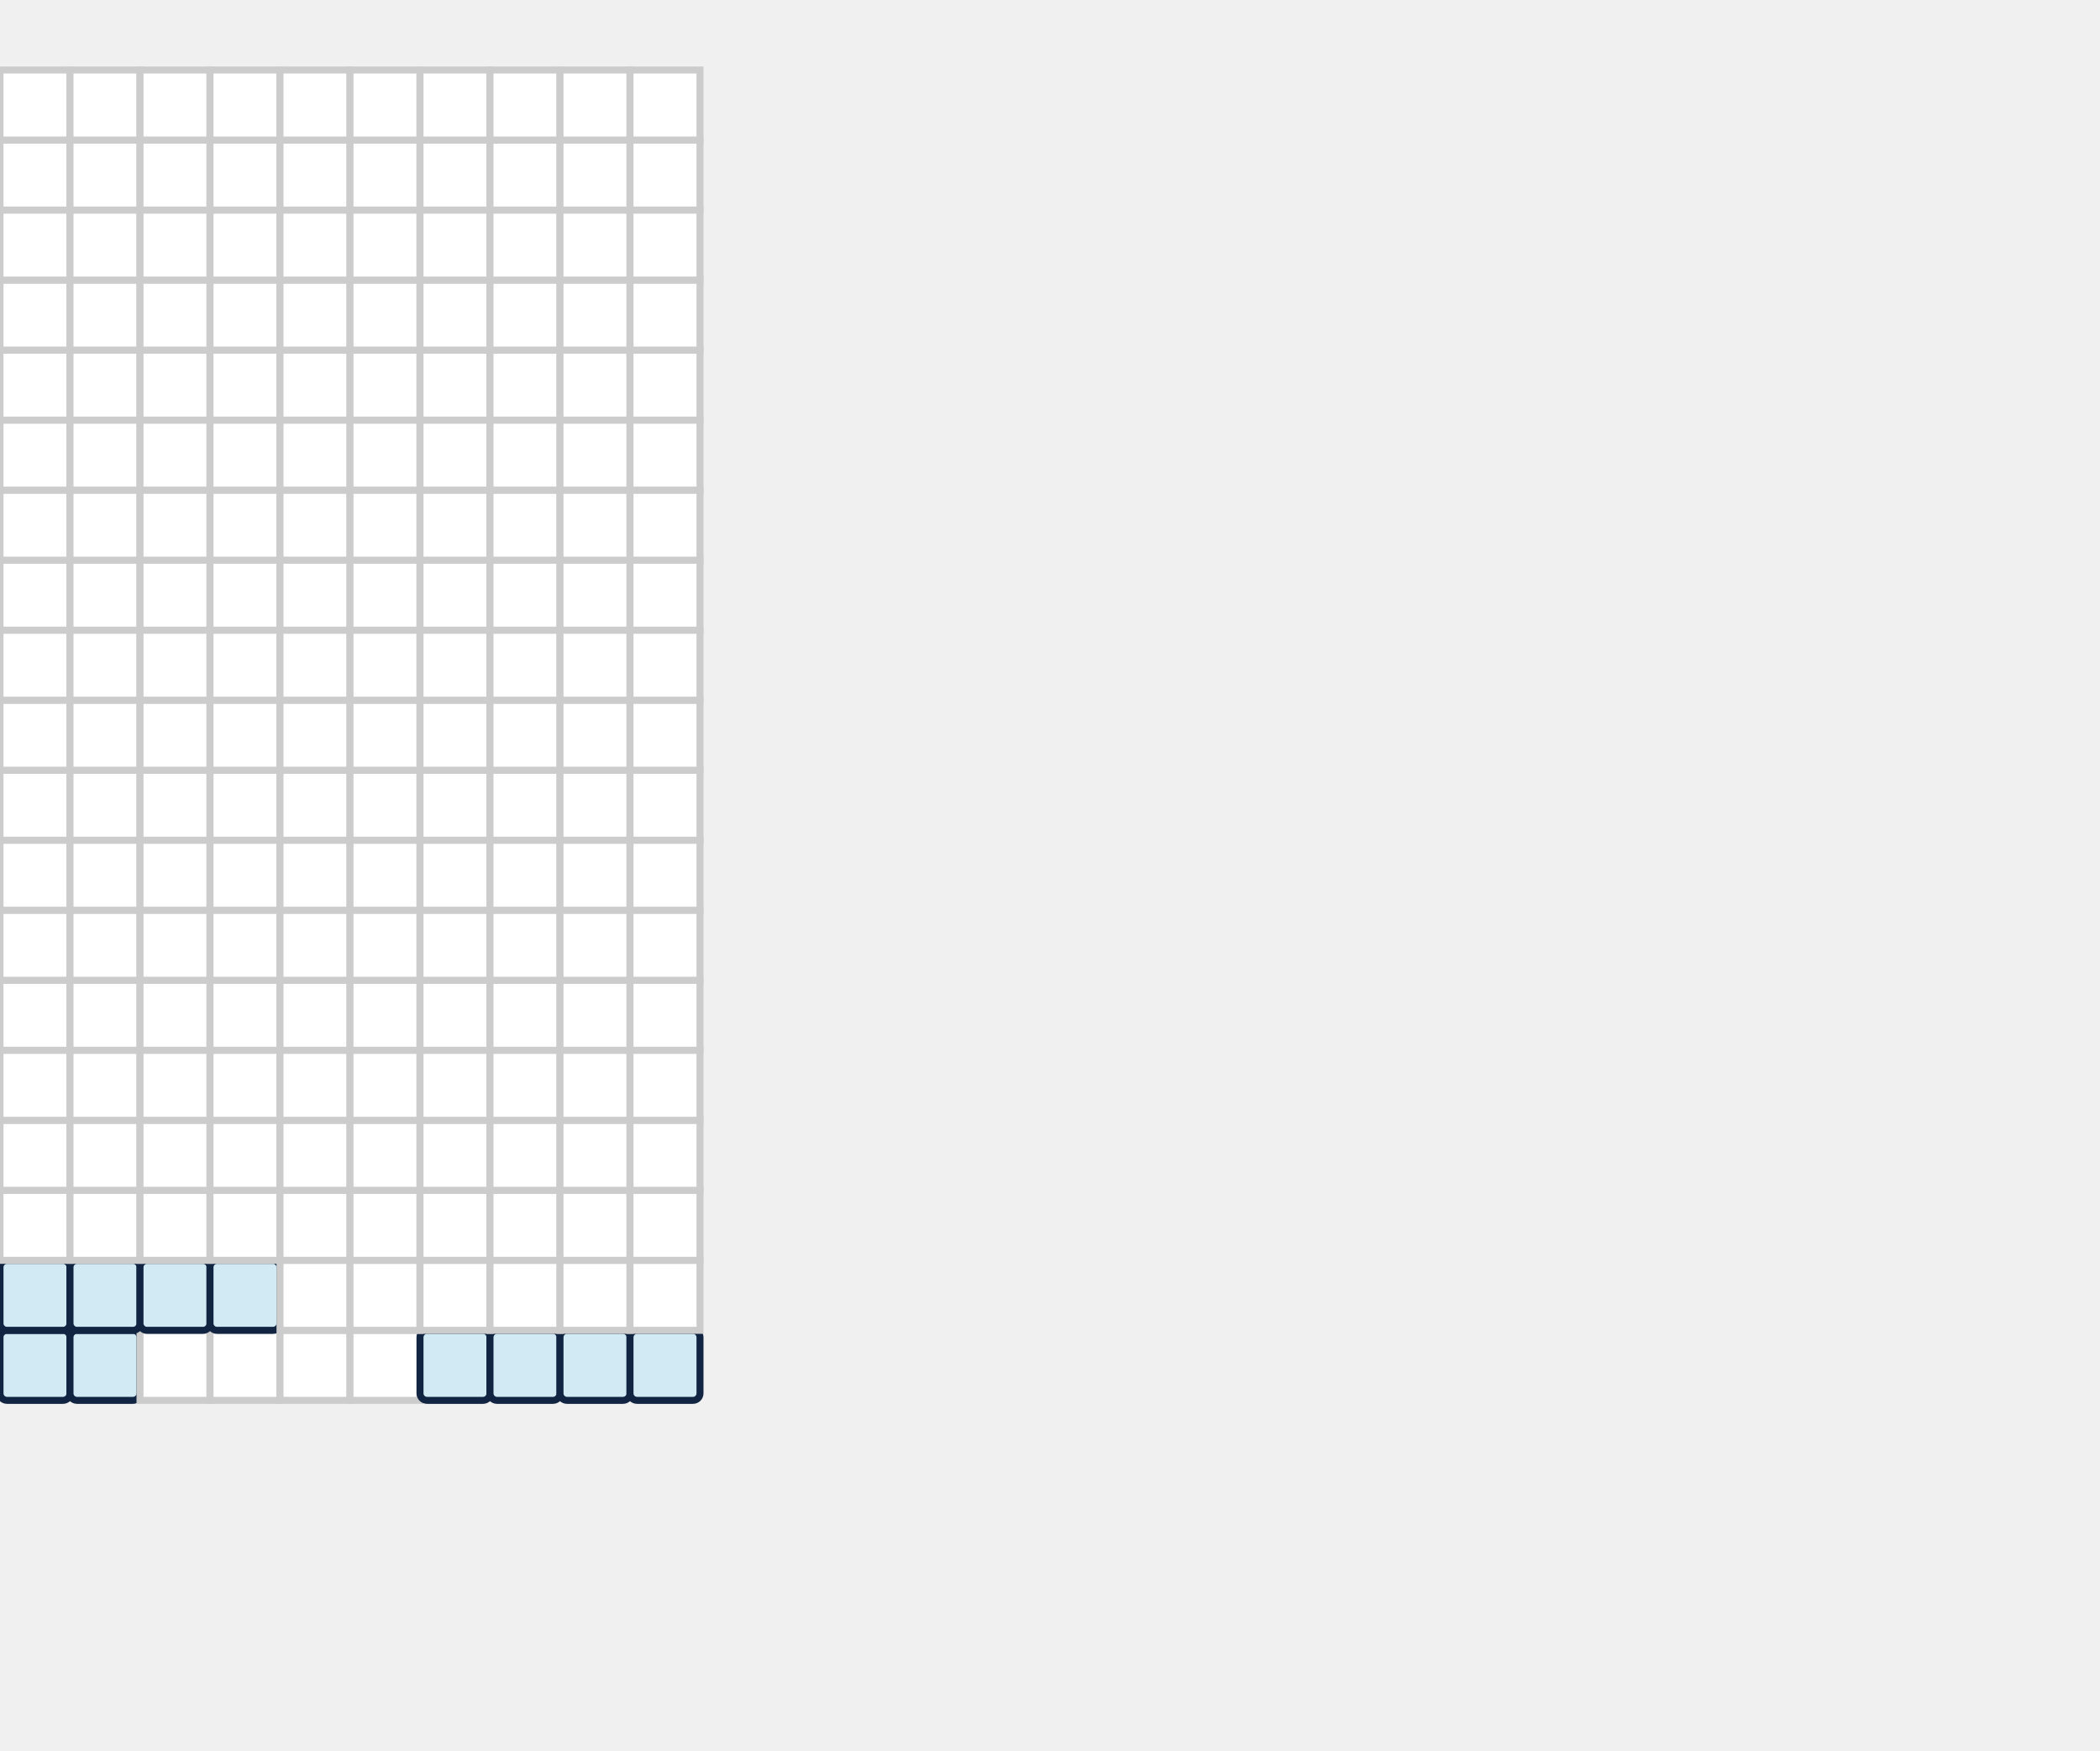
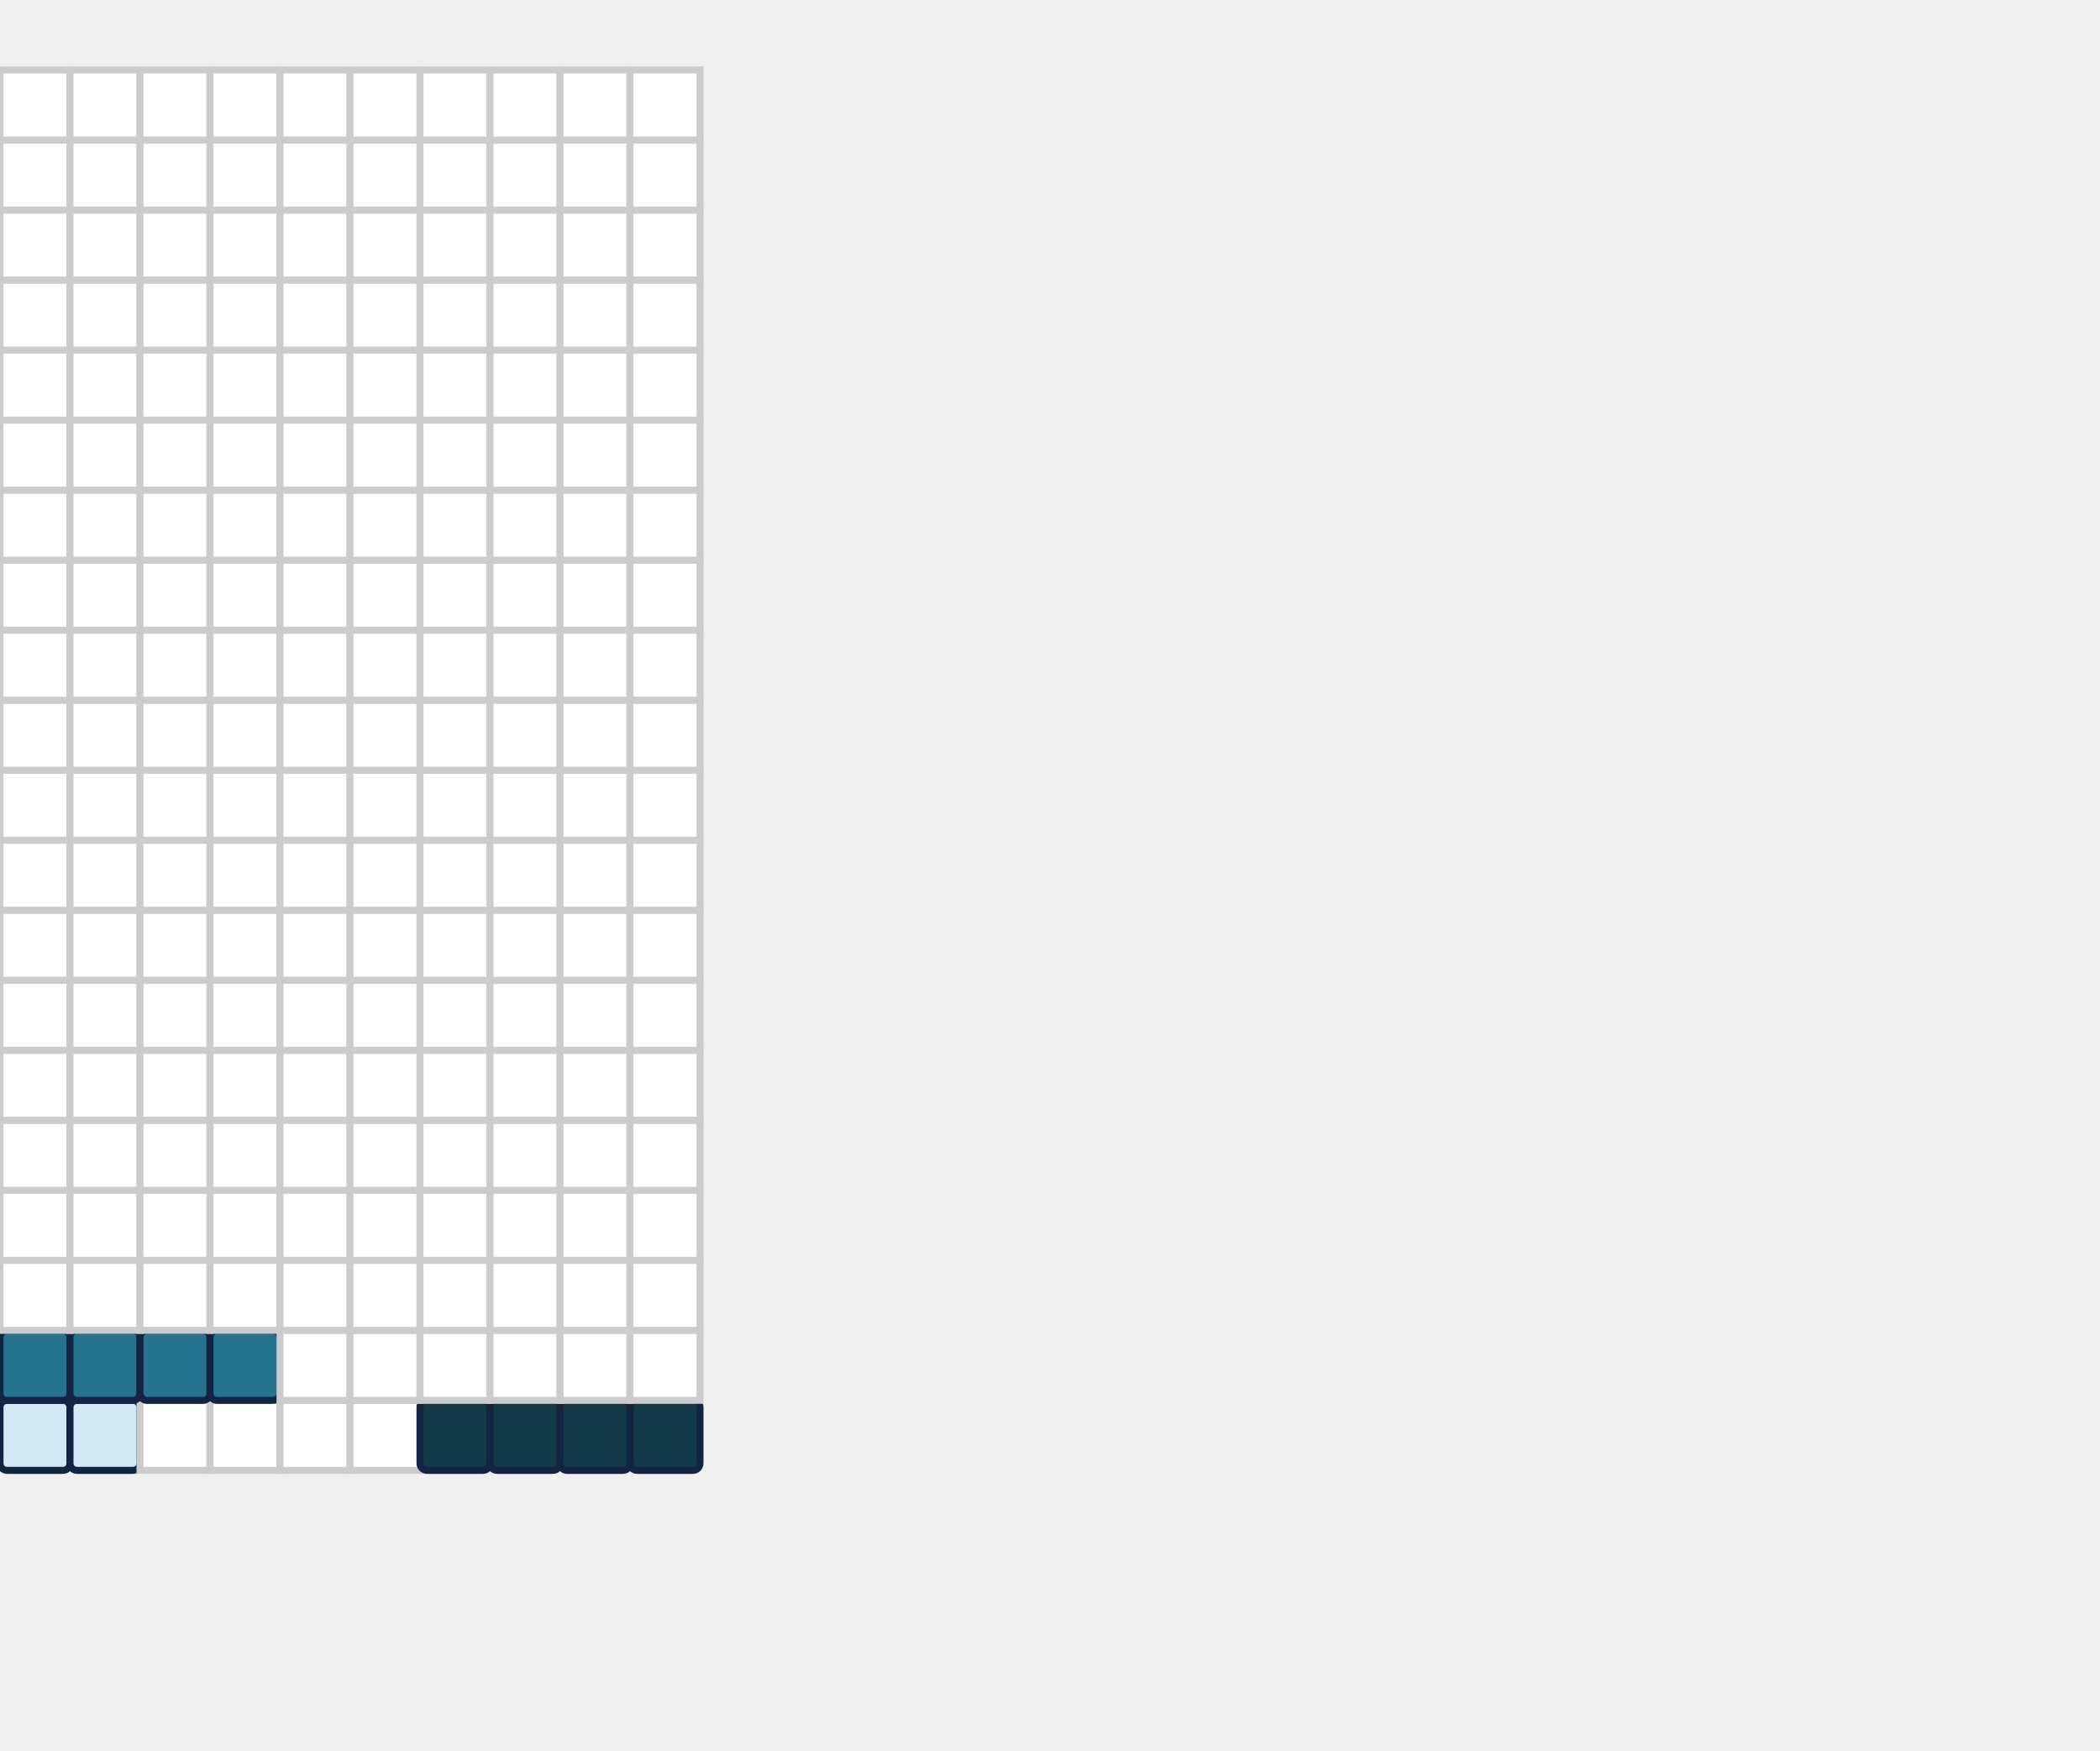
<svg xmlns="http://www.w3.org/2000/svg" baseProfile="full" height="100%" version="1.1" viewBox="0,0,300,250" width="100%">
  <defs />
-   <rect fill="#d1eaf3" height="10" rx="1" ry="1" stroke="#112543" width="10" x="0" y="190" />
-   <rect fill="#d1eaf3" height="10" rx="1" ry="1" stroke="#112543" width="10" x="10" y="190" />
-   <rect fill="white" height="10" rx="0" ry="0" stroke="#cccccc" width="10" x="20" y="190" />
-   <rect fill="white" height="10" rx="0" ry="0" stroke="#cccccc" width="10" x="30" y="190" />
+   <rect fill="#d1eaf3" height="10" rx="1" ry="1" stroke="#112543" width="10" x="0" y="200" />
+   <rect fill="#d1eaf3" height="10" rx="1" ry="1" stroke="#112543" width="10" x="10" y="200" />
+   <rect fill="white" height="10" rx="0" ry="0" stroke="#cccccc" width="10" x="20" y="200" />
+   <rect fill="white" height="10" rx="0" ry="0" stroke="#cccccc" width="10" x="30" y="200" />
+   <rect fill="white" height="10" rx="0" ry="0" stroke="#cccccc" width="10" x="40" y="200" />
+   <rect fill="white" height="10" rx="0" ry="0" stroke="#cccccc" width="10" x="50" y="200" />
+   <rect fill="#123947" height="10" rx="1" ry="1" stroke="#112543" width="10" x="60" y="200" />
+   <rect fill="#123947" height="10" rx="1" ry="1" stroke="#112543" width="10" x="70" y="200" />
+   <rect fill="#123947" height="10" rx="1" ry="1" stroke="#112543" width="10" x="80" y="200" />
+   <rect fill="#123947" height="10" rx="1" ry="1" stroke="#112543" width="10" x="90" y="200" />
+   <rect fill="#25738f" height="10" rx="1" ry="1" stroke="#112543" width="10" x="0" y="190" />
+   <rect fill="#25738f" height="10" rx="1" ry="1" stroke="#112543" width="10" x="10" y="190" />
+   <rect fill="#25738f" height="10" rx="1" ry="1" stroke="#112543" width="10" x="20" y="190" />
+   <rect fill="#25738f" height="10" rx="1" ry="1" stroke="#112543" width="10" x="30" y="190" />
  <rect fill="white" height="10" rx="0" ry="0" stroke="#cccccc" width="10" x="40" y="190" />
  <rect fill="white" height="10" rx="0" ry="0" stroke="#cccccc" width="10" x="50" y="190" />
-   <rect fill="#d1eaf3" height="10" rx="1" ry="1" stroke="#112543" width="10" x="60" y="190" />
-   <rect fill="#d1eaf3" height="10" rx="1" ry="1" stroke="#112543" width="10" x="70" y="190" />
-   <rect fill="#d1eaf3" height="10" rx="1" ry="1" stroke="#112543" width="10" x="80" y="190" />
-   <rect fill="#d1eaf3" height="10" rx="1" ry="1" stroke="#112543" width="10" x="90" y="190" />
-   <rect fill="#d1eaf3" height="10" rx="1" ry="1" stroke="#112543" width="10" x="0" y="180" />
-   <rect fill="#d1eaf3" height="10" rx="1" ry="1" stroke="#112543" width="10" x="10" y="180" />
-   <rect fill="#d1eaf3" height="10" rx="1" ry="1" stroke="#112543" width="10" x="20" y="180" />
-   <rect fill="#d1eaf3" height="10" rx="1" ry="1" stroke="#112543" width="10" x="30" y="180" />
+   <rect fill="white" height="10" rx="0" ry="0" stroke="#cccccc" width="10" x="60" y="190" />
+   <rect fill="white" height="10" rx="0" ry="0" stroke="#cccccc" width="10" x="70" y="190" />
+   <rect fill="white" height="10" rx="0" ry="0" stroke="#cccccc" width="10" x="80" y="190" />
+   <rect fill="white" height="10" rx="0" ry="0" stroke="#cccccc" width="10" x="90" y="190" />
+   <rect fill="white" height="10" rx="0" ry="0" stroke="#cccccc" width="10" x="0" y="180" />
+   <rect fill="white" height="10" rx="0" ry="0" stroke="#cccccc" width="10" x="10" y="180" />
+   <rect fill="white" height="10" rx="0" ry="0" stroke="#cccccc" width="10" x="20" y="180" />
+   <rect fill="white" height="10" rx="0" ry="0" stroke="#cccccc" width="10" x="30" y="180" />
  <rect fill="white" height="10" rx="0" ry="0" stroke="#cccccc" width="10" x="40" y="180" />
  <rect fill="white" height="10" rx="0" ry="0" stroke="#cccccc" width="10" x="50" y="180" />
  <rect fill="white" height="10" rx="0" ry="0" stroke="#cccccc" width="10" x="60" y="180" />
  <rect fill="white" height="10" rx="0" ry="0" stroke="#cccccc" width="10" x="70" y="180" />
  <rect fill="white" height="10" rx="0" ry="0" stroke="#cccccc" width="10" x="80" y="180" />
  <rect fill="white" height="10" rx="0" ry="0" stroke="#cccccc" width="10" x="90" y="180" />
  <rect fill="white" height="10" rx="0" ry="0" stroke="#cccccc" width="10" x="0" y="170" />
  <rect fill="white" height="10" rx="0" ry="0" stroke="#cccccc" width="10" x="10" y="170" />
  <rect fill="white" height="10" rx="0" ry="0" stroke="#cccccc" width="10" x="20" y="170" />
  <rect fill="white" height="10" rx="0" ry="0" stroke="#cccccc" width="10" x="30" y="170" />
  <rect fill="white" height="10" rx="0" ry="0" stroke="#cccccc" width="10" x="40" y="170" />
  <rect fill="white" height="10" rx="0" ry="0" stroke="#cccccc" width="10" x="50" y="170" />
  <rect fill="white" height="10" rx="0" ry="0" stroke="#cccccc" width="10" x="60" y="170" />
  <rect fill="white" height="10" rx="0" ry="0" stroke="#cccccc" width="10" x="70" y="170" />
  <rect fill="white" height="10" rx="0" ry="0" stroke="#cccccc" width="10" x="80" y="170" />
  <rect fill="white" height="10" rx="0" ry="0" stroke="#cccccc" width="10" x="90" y="170" />
  <rect fill="white" height="10" rx="0" ry="0" stroke="#cccccc" width="10" x="0" y="160" />
  <rect fill="white" height="10" rx="0" ry="0" stroke="#cccccc" width="10" x="10" y="160" />
  <rect fill="white" height="10" rx="0" ry="0" stroke="#cccccc" width="10" x="20" y="160" />
  <rect fill="white" height="10" rx="0" ry="0" stroke="#cccccc" width="10" x="30" y="160" />
  <rect fill="white" height="10" rx="0" ry="0" stroke="#cccccc" width="10" x="40" y="160" />
  <rect fill="white" height="10" rx="0" ry="0" stroke="#cccccc" width="10" x="50" y="160" />
  <rect fill="white" height="10" rx="0" ry="0" stroke="#cccccc" width="10" x="60" y="160" />
  <rect fill="white" height="10" rx="0" ry="0" stroke="#cccccc" width="10" x="70" y="160" />
  <rect fill="white" height="10" rx="0" ry="0" stroke="#cccccc" width="10" x="80" y="160" />
  <rect fill="white" height="10" rx="0" ry="0" stroke="#cccccc" width="10" x="90" y="160" />
  <rect fill="white" height="10" rx="0" ry="0" stroke="#cccccc" width="10" x="0" y="150" />
  <rect fill="white" height="10" rx="0" ry="0" stroke="#cccccc" width="10" x="10" y="150" />
  <rect fill="white" height="10" rx="0" ry="0" stroke="#cccccc" width="10" x="20" y="150" />
  <rect fill="white" height="10" rx="0" ry="0" stroke="#cccccc" width="10" x="30" y="150" />
  <rect fill="white" height="10" rx="0" ry="0" stroke="#cccccc" width="10" x="40" y="150" />
  <rect fill="white" height="10" rx="0" ry="0" stroke="#cccccc" width="10" x="50" y="150" />
  <rect fill="white" height="10" rx="0" ry="0" stroke="#cccccc" width="10" x="60" y="150" />
  <rect fill="white" height="10" rx="0" ry="0" stroke="#cccccc" width="10" x="70" y="150" />
  <rect fill="white" height="10" rx="0" ry="0" stroke="#cccccc" width="10" x="80" y="150" />
  <rect fill="white" height="10" rx="0" ry="0" stroke="#cccccc" width="10" x="90" y="150" />
  <rect fill="white" height="10" rx="0" ry="0" stroke="#cccccc" width="10" x="0" y="140" />
  <rect fill="white" height="10" rx="0" ry="0" stroke="#cccccc" width="10" x="10" y="140" />
  <rect fill="white" height="10" rx="0" ry="0" stroke="#cccccc" width="10" x="20" y="140" />
  <rect fill="white" height="10" rx="0" ry="0" stroke="#cccccc" width="10" x="30" y="140" />
  <rect fill="white" height="10" rx="0" ry="0" stroke="#cccccc" width="10" x="40" y="140" />
  <rect fill="white" height="10" rx="0" ry="0" stroke="#cccccc" width="10" x="50" y="140" />
  <rect fill="white" height="10" rx="0" ry="0" stroke="#cccccc" width="10" x="60" y="140" />
  <rect fill="white" height="10" rx="0" ry="0" stroke="#cccccc" width="10" x="70" y="140" />
  <rect fill="white" height="10" rx="0" ry="0" stroke="#cccccc" width="10" x="80" y="140" />
  <rect fill="white" height="10" rx="0" ry="0" stroke="#cccccc" width="10" x="90" y="140" />
  <rect fill="white" height="10" rx="0" ry="0" stroke="#cccccc" width="10" x="0" y="130" />
  <rect fill="white" height="10" rx="0" ry="0" stroke="#cccccc" width="10" x="10" y="130" />
  <rect fill="white" height="10" rx="0" ry="0" stroke="#cccccc" width="10" x="20" y="130" />
  <rect fill="white" height="10" rx="0" ry="0" stroke="#cccccc" width="10" x="30" y="130" />
  <rect fill="white" height="10" rx="0" ry="0" stroke="#cccccc" width="10" x="40" y="130" />
  <rect fill="white" height="10" rx="0" ry="0" stroke="#cccccc" width="10" x="50" y="130" />
  <rect fill="white" height="10" rx="0" ry="0" stroke="#cccccc" width="10" x="60" y="130" />
  <rect fill="white" height="10" rx="0" ry="0" stroke="#cccccc" width="10" x="70" y="130" />
  <rect fill="white" height="10" rx="0" ry="0" stroke="#cccccc" width="10" x="80" y="130" />
  <rect fill="white" height="10" rx="0" ry="0" stroke="#cccccc" width="10" x="90" y="130" />
  <rect fill="white" height="10" rx="0" ry="0" stroke="#cccccc" width="10" x="0" y="120" />
  <rect fill="white" height="10" rx="0" ry="0" stroke="#cccccc" width="10" x="10" y="120" />
  <rect fill="white" height="10" rx="0" ry="0" stroke="#cccccc" width="10" x="20" y="120" />
  <rect fill="white" height="10" rx="0" ry="0" stroke="#cccccc" width="10" x="30" y="120" />
  <rect fill="white" height="10" rx="0" ry="0" stroke="#cccccc" width="10" x="40" y="120" />
  <rect fill="white" height="10" rx="0" ry="0" stroke="#cccccc" width="10" x="50" y="120" />
  <rect fill="white" height="10" rx="0" ry="0" stroke="#cccccc" width="10" x="60" y="120" />
  <rect fill="white" height="10" rx="0" ry="0" stroke="#cccccc" width="10" x="70" y="120" />
  <rect fill="white" height="10" rx="0" ry="0" stroke="#cccccc" width="10" x="80" y="120" />
  <rect fill="white" height="10" rx="0" ry="0" stroke="#cccccc" width="10" x="90" y="120" />
  <rect fill="white" height="10" rx="0" ry="0" stroke="#cccccc" width="10" x="0" y="110" />
  <rect fill="white" height="10" rx="0" ry="0" stroke="#cccccc" width="10" x="10" y="110" />
  <rect fill="white" height="10" rx="0" ry="0" stroke="#cccccc" width="10" x="20" y="110" />
  <rect fill="white" height="10" rx="0" ry="0" stroke="#cccccc" width="10" x="30" y="110" />
  <rect fill="white" height="10" rx="0" ry="0" stroke="#cccccc" width="10" x="40" y="110" />
  <rect fill="white" height="10" rx="0" ry="0" stroke="#cccccc" width="10" x="50" y="110" />
  <rect fill="white" height="10" rx="0" ry="0" stroke="#cccccc" width="10" x="60" y="110" />
  <rect fill="white" height="10" rx="0" ry="0" stroke="#cccccc" width="10" x="70" y="110" />
  <rect fill="white" height="10" rx="0" ry="0" stroke="#cccccc" width="10" x="80" y="110" />
  <rect fill="white" height="10" rx="0" ry="0" stroke="#cccccc" width="10" x="90" y="110" />
  <rect fill="white" height="10" rx="0" ry="0" stroke="#cccccc" width="10" x="0" y="100" />
  <rect fill="white" height="10" rx="0" ry="0" stroke="#cccccc" width="10" x="10" y="100" />
  <rect fill="white" height="10" rx="0" ry="0" stroke="#cccccc" width="10" x="20" y="100" />
  <rect fill="white" height="10" rx="0" ry="0" stroke="#cccccc" width="10" x="30" y="100" />
  <rect fill="white" height="10" rx="0" ry="0" stroke="#cccccc" width="10" x="40" y="100" />
  <rect fill="white" height="10" rx="0" ry="0" stroke="#cccccc" width="10" x="50" y="100" />
  <rect fill="white" height="10" rx="0" ry="0" stroke="#cccccc" width="10" x="60" y="100" />
  <rect fill="white" height="10" rx="0" ry="0" stroke="#cccccc" width="10" x="70" y="100" />
  <rect fill="white" height="10" rx="0" ry="0" stroke="#cccccc" width="10" x="80" y="100" />
  <rect fill="white" height="10" rx="0" ry="0" stroke="#cccccc" width="10" x="90" y="100" />
  <rect fill="white" height="10" rx="0" ry="0" stroke="#cccccc" width="10" x="0" y="90" />
  <rect fill="white" height="10" rx="0" ry="0" stroke="#cccccc" width="10" x="10" y="90" />
  <rect fill="white" height="10" rx="0" ry="0" stroke="#cccccc" width="10" x="20" y="90" />
  <rect fill="white" height="10" rx="0" ry="0" stroke="#cccccc" width="10" x="30" y="90" />
  <rect fill="white" height="10" rx="0" ry="0" stroke="#cccccc" width="10" x="40" y="90" />
  <rect fill="white" height="10" rx="0" ry="0" stroke="#cccccc" width="10" x="50" y="90" />
  <rect fill="white" height="10" rx="0" ry="0" stroke="#cccccc" width="10" x="60" y="90" />
  <rect fill="white" height="10" rx="0" ry="0" stroke="#cccccc" width="10" x="70" y="90" />
  <rect fill="white" height="10" rx="0" ry="0" stroke="#cccccc" width="10" x="80" y="90" />
  <rect fill="white" height="10" rx="0" ry="0" stroke="#cccccc" width="10" x="90" y="90" />
  <rect fill="white" height="10" rx="0" ry="0" stroke="#cccccc" width="10" x="0" y="80" />
  <rect fill="white" height="10" rx="0" ry="0" stroke="#cccccc" width="10" x="10" y="80" />
  <rect fill="white" height="10" rx="0" ry="0" stroke="#cccccc" width="10" x="20" y="80" />
  <rect fill="white" height="10" rx="0" ry="0" stroke="#cccccc" width="10" x="30" y="80" />
  <rect fill="white" height="10" rx="0" ry="0" stroke="#cccccc" width="10" x="40" y="80" />
  <rect fill="white" height="10" rx="0" ry="0" stroke="#cccccc" width="10" x="50" y="80" />
  <rect fill="white" height="10" rx="0" ry="0" stroke="#cccccc" width="10" x="60" y="80" />
  <rect fill="white" height="10" rx="0" ry="0" stroke="#cccccc" width="10" x="70" y="80" />
  <rect fill="white" height="10" rx="0" ry="0" stroke="#cccccc" width="10" x="80" y="80" />
  <rect fill="white" height="10" rx="0" ry="0" stroke="#cccccc" width="10" x="90" y="80" />
  <rect fill="white" height="10" rx="0" ry="0" stroke="#cccccc" width="10" x="0" y="70" />
  <rect fill="white" height="10" rx="0" ry="0" stroke="#cccccc" width="10" x="10" y="70" />
  <rect fill="white" height="10" rx="0" ry="0" stroke="#cccccc" width="10" x="20" y="70" />
  <rect fill="white" height="10" rx="0" ry="0" stroke="#cccccc" width="10" x="30" y="70" />
  <rect fill="white" height="10" rx="0" ry="0" stroke="#cccccc" width="10" x="40" y="70" />
  <rect fill="white" height="10" rx="0" ry="0" stroke="#cccccc" width="10" x="50" y="70" />
  <rect fill="white" height="10" rx="0" ry="0" stroke="#cccccc" width="10" x="60" y="70" />
  <rect fill="white" height="10" rx="0" ry="0" stroke="#cccccc" width="10" x="70" y="70" />
  <rect fill="white" height="10" rx="0" ry="0" stroke="#cccccc" width="10" x="80" y="70" />
  <rect fill="white" height="10" rx="0" ry="0" stroke="#cccccc" width="10" x="90" y="70" />
  <rect fill="white" height="10" rx="0" ry="0" stroke="#cccccc" width="10" x="0" y="60" />
  <rect fill="white" height="10" rx="0" ry="0" stroke="#cccccc" width="10" x="10" y="60" />
  <rect fill="white" height="10" rx="0" ry="0" stroke="#cccccc" width="10" x="20" y="60" />
  <rect fill="white" height="10" rx="0" ry="0" stroke="#cccccc" width="10" x="30" y="60" />
  <rect fill="white" height="10" rx="0" ry="0" stroke="#cccccc" width="10" x="40" y="60" />
  <rect fill="white" height="10" rx="0" ry="0" stroke="#cccccc" width="10" x="50" y="60" />
  <rect fill="white" height="10" rx="0" ry="0" stroke="#cccccc" width="10" x="60" y="60" />
  <rect fill="white" height="10" rx="0" ry="0" stroke="#cccccc" width="10" x="70" y="60" />
  <rect fill="white" height="10" rx="0" ry="0" stroke="#cccccc" width="10" x="80" y="60" />
  <rect fill="white" height="10" rx="0" ry="0" stroke="#cccccc" width="10" x="90" y="60" />
  <rect fill="white" height="10" rx="0" ry="0" stroke="#cccccc" width="10" x="0" y="50" />
  <rect fill="white" height="10" rx="0" ry="0" stroke="#cccccc" width="10" x="10" y="50" />
  <rect fill="white" height="10" rx="0" ry="0" stroke="#cccccc" width="10" x="20" y="50" />
  <rect fill="white" height="10" rx="0" ry="0" stroke="#cccccc" width="10" x="30" y="50" />
  <rect fill="white" height="10" rx="0" ry="0" stroke="#cccccc" width="10" x="40" y="50" />
  <rect fill="white" height="10" rx="0" ry="0" stroke="#cccccc" width="10" x="50" y="50" />
  <rect fill="white" height="10" rx="0" ry="0" stroke="#cccccc" width="10" x="60" y="50" />
  <rect fill="white" height="10" rx="0" ry="0" stroke="#cccccc" width="10" x="70" y="50" />
  <rect fill="white" height="10" rx="0" ry="0" stroke="#cccccc" width="10" x="80" y="50" />
  <rect fill="white" height="10" rx="0" ry="0" stroke="#cccccc" width="10" x="90" y="50" />
  <rect fill="white" height="10" rx="0" ry="0" stroke="#cccccc" width="10" x="0" y="40" />
  <rect fill="white" height="10" rx="0" ry="0" stroke="#cccccc" width="10" x="10" y="40" />
  <rect fill="white" height="10" rx="0" ry="0" stroke="#cccccc" width="10" x="20" y="40" />
  <rect fill="white" height="10" rx="0" ry="0" stroke="#cccccc" width="10" x="30" y="40" />
  <rect fill="white" height="10" rx="0" ry="0" stroke="#cccccc" width="10" x="40" y="40" />
  <rect fill="white" height="10" rx="0" ry="0" stroke="#cccccc" width="10" x="50" y="40" />
  <rect fill="white" height="10" rx="0" ry="0" stroke="#cccccc" width="10" x="60" y="40" />
  <rect fill="white" height="10" rx="0" ry="0" stroke="#cccccc" width="10" x="70" y="40" />
  <rect fill="white" height="10" rx="0" ry="0" stroke="#cccccc" width="10" x="80" y="40" />
  <rect fill="white" height="10" rx="0" ry="0" stroke="#cccccc" width="10" x="90" y="40" />
  <rect fill="white" height="10" rx="0" ry="0" stroke="#cccccc" width="10" x="0" y="30" />
  <rect fill="white" height="10" rx="0" ry="0" stroke="#cccccc" width="10" x="10" y="30" />
  <rect fill="white" height="10" rx="0" ry="0" stroke="#cccccc" width="10" x="20" y="30" />
  <rect fill="white" height="10" rx="0" ry="0" stroke="#cccccc" width="10" x="30" y="30" />
  <rect fill="white" height="10" rx="0" ry="0" stroke="#cccccc" width="10" x="40" y="30" />
  <rect fill="white" height="10" rx="0" ry="0" stroke="#cccccc" width="10" x="50" y="30" />
  <rect fill="white" height="10" rx="0" ry="0" stroke="#cccccc" width="10" x="60" y="30" />
  <rect fill="white" height="10" rx="0" ry="0" stroke="#cccccc" width="10" x="70" y="30" />
  <rect fill="white" height="10" rx="0" ry="0" stroke="#cccccc" width="10" x="80" y="30" />
  <rect fill="white" height="10" rx="0" ry="0" stroke="#cccccc" width="10" x="90" y="30" />
  <rect fill="white" height="10" rx="0" ry="0" stroke="#cccccc" width="10" x="0" y="20" />
  <rect fill="white" height="10" rx="0" ry="0" stroke="#cccccc" width="10" x="10" y="20" />
  <rect fill="white" height="10" rx="0" ry="0" stroke="#cccccc" width="10" x="20" y="20" />
  <rect fill="white" height="10" rx="0" ry="0" stroke="#cccccc" width="10" x="30" y="20" />
  <rect fill="white" height="10" rx="0" ry="0" stroke="#cccccc" width="10" x="40" y="20" />
  <rect fill="white" height="10" rx="0" ry="0" stroke="#cccccc" width="10" x="50" y="20" />
  <rect fill="white" height="10" rx="0" ry="0" stroke="#cccccc" width="10" x="60" y="20" />
  <rect fill="white" height="10" rx="0" ry="0" stroke="#cccccc" width="10" x="70" y="20" />
  <rect fill="white" height="10" rx="0" ry="0" stroke="#cccccc" width="10" x="80" y="20" />
  <rect fill="white" height="10" rx="0" ry="0" stroke="#cccccc" width="10" x="90" y="20" />
  <rect fill="white" height="10" rx="0" ry="0" stroke="#cccccc" width="10" x="0" y="10" />
  <rect fill="white" height="10" rx="0" ry="0" stroke="#cccccc" width="10" x="10" y="10" />
  <rect fill="white" height="10" rx="0" ry="0" stroke="#cccccc" width="10" x="20" y="10" />
  <rect fill="white" height="10" rx="0" ry="0" stroke="#cccccc" width="10" x="30" y="10" />
  <rect fill="white" height="10" rx="0" ry="0" stroke="#cccccc" width="10" x="40" y="10" />
  <rect fill="white" height="10" rx="0" ry="0" stroke="#cccccc" width="10" x="50" y="10" />
  <rect fill="white" height="10" rx="0" ry="0" stroke="#cccccc" width="10" x="60" y="10" />
  <rect fill="white" height="10" rx="0" ry="0" stroke="#cccccc" width="10" x="70" y="10" />
  <rect fill="white" height="10" rx="0" ry="0" stroke="#cccccc" width="10" x="80" y="10" />
  <rect fill="white" height="10" rx="0" ry="0" stroke="#cccccc" width="10" x="90" y="10" />
</svg>
